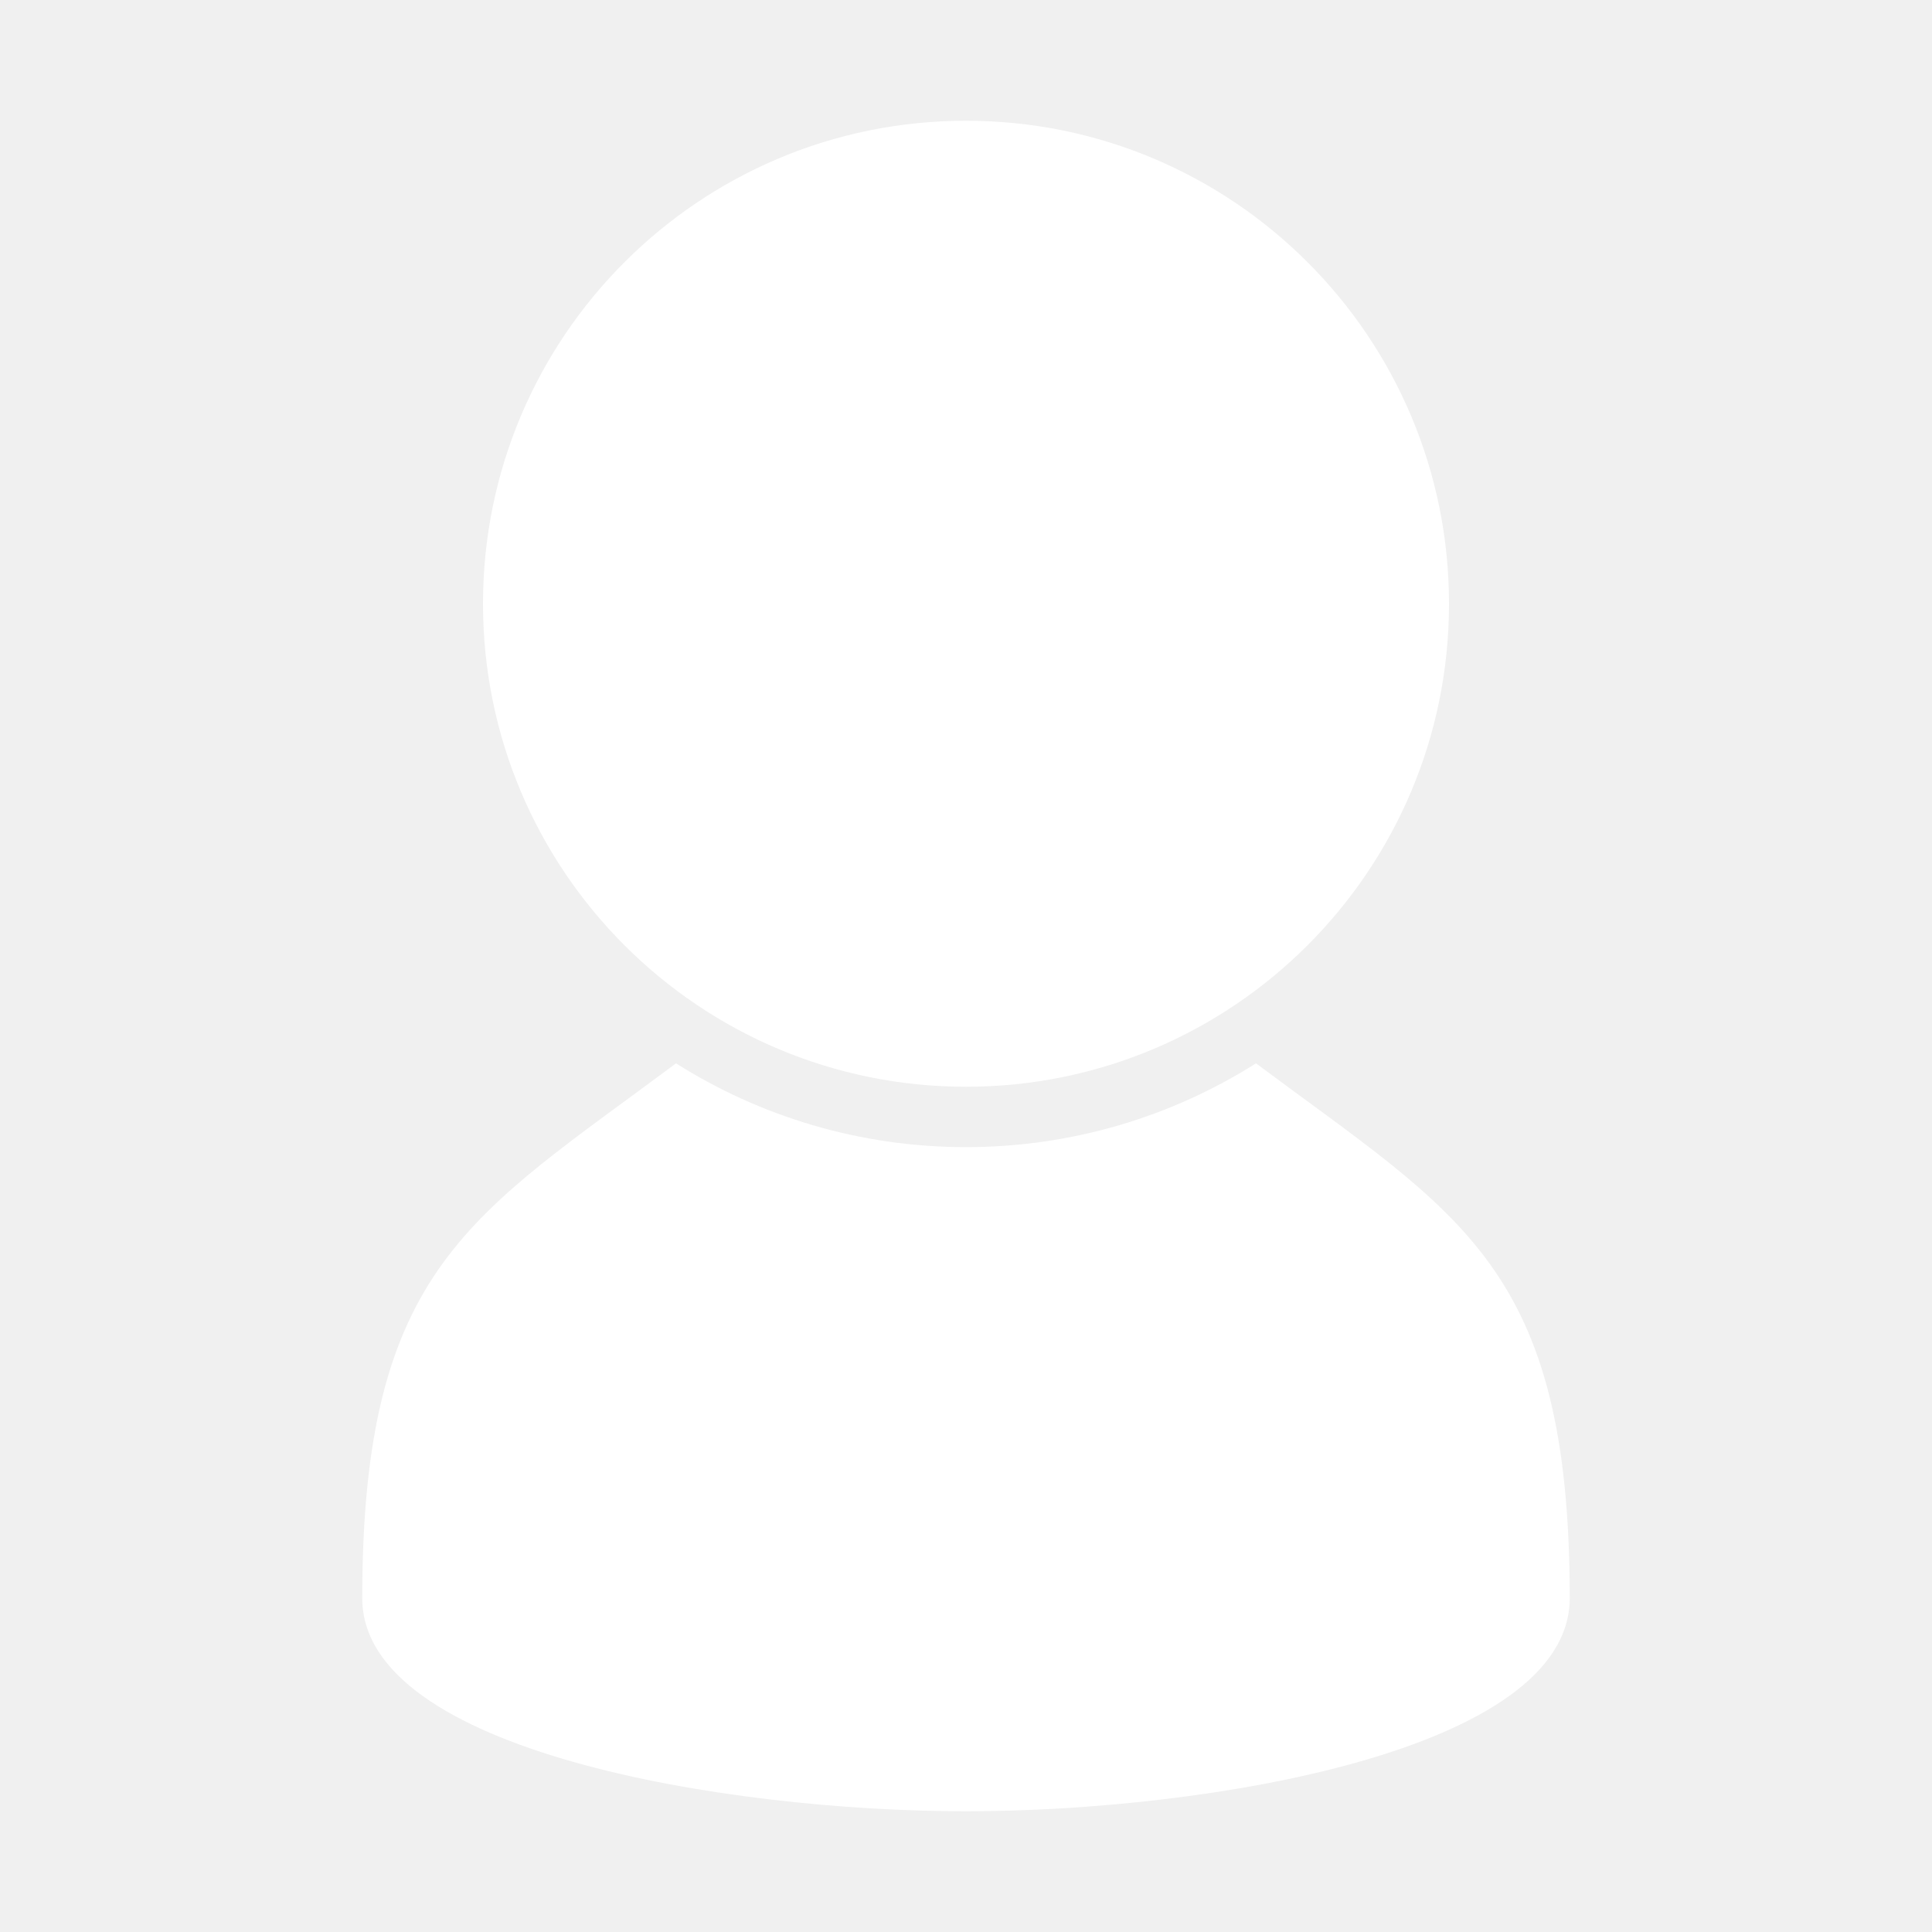
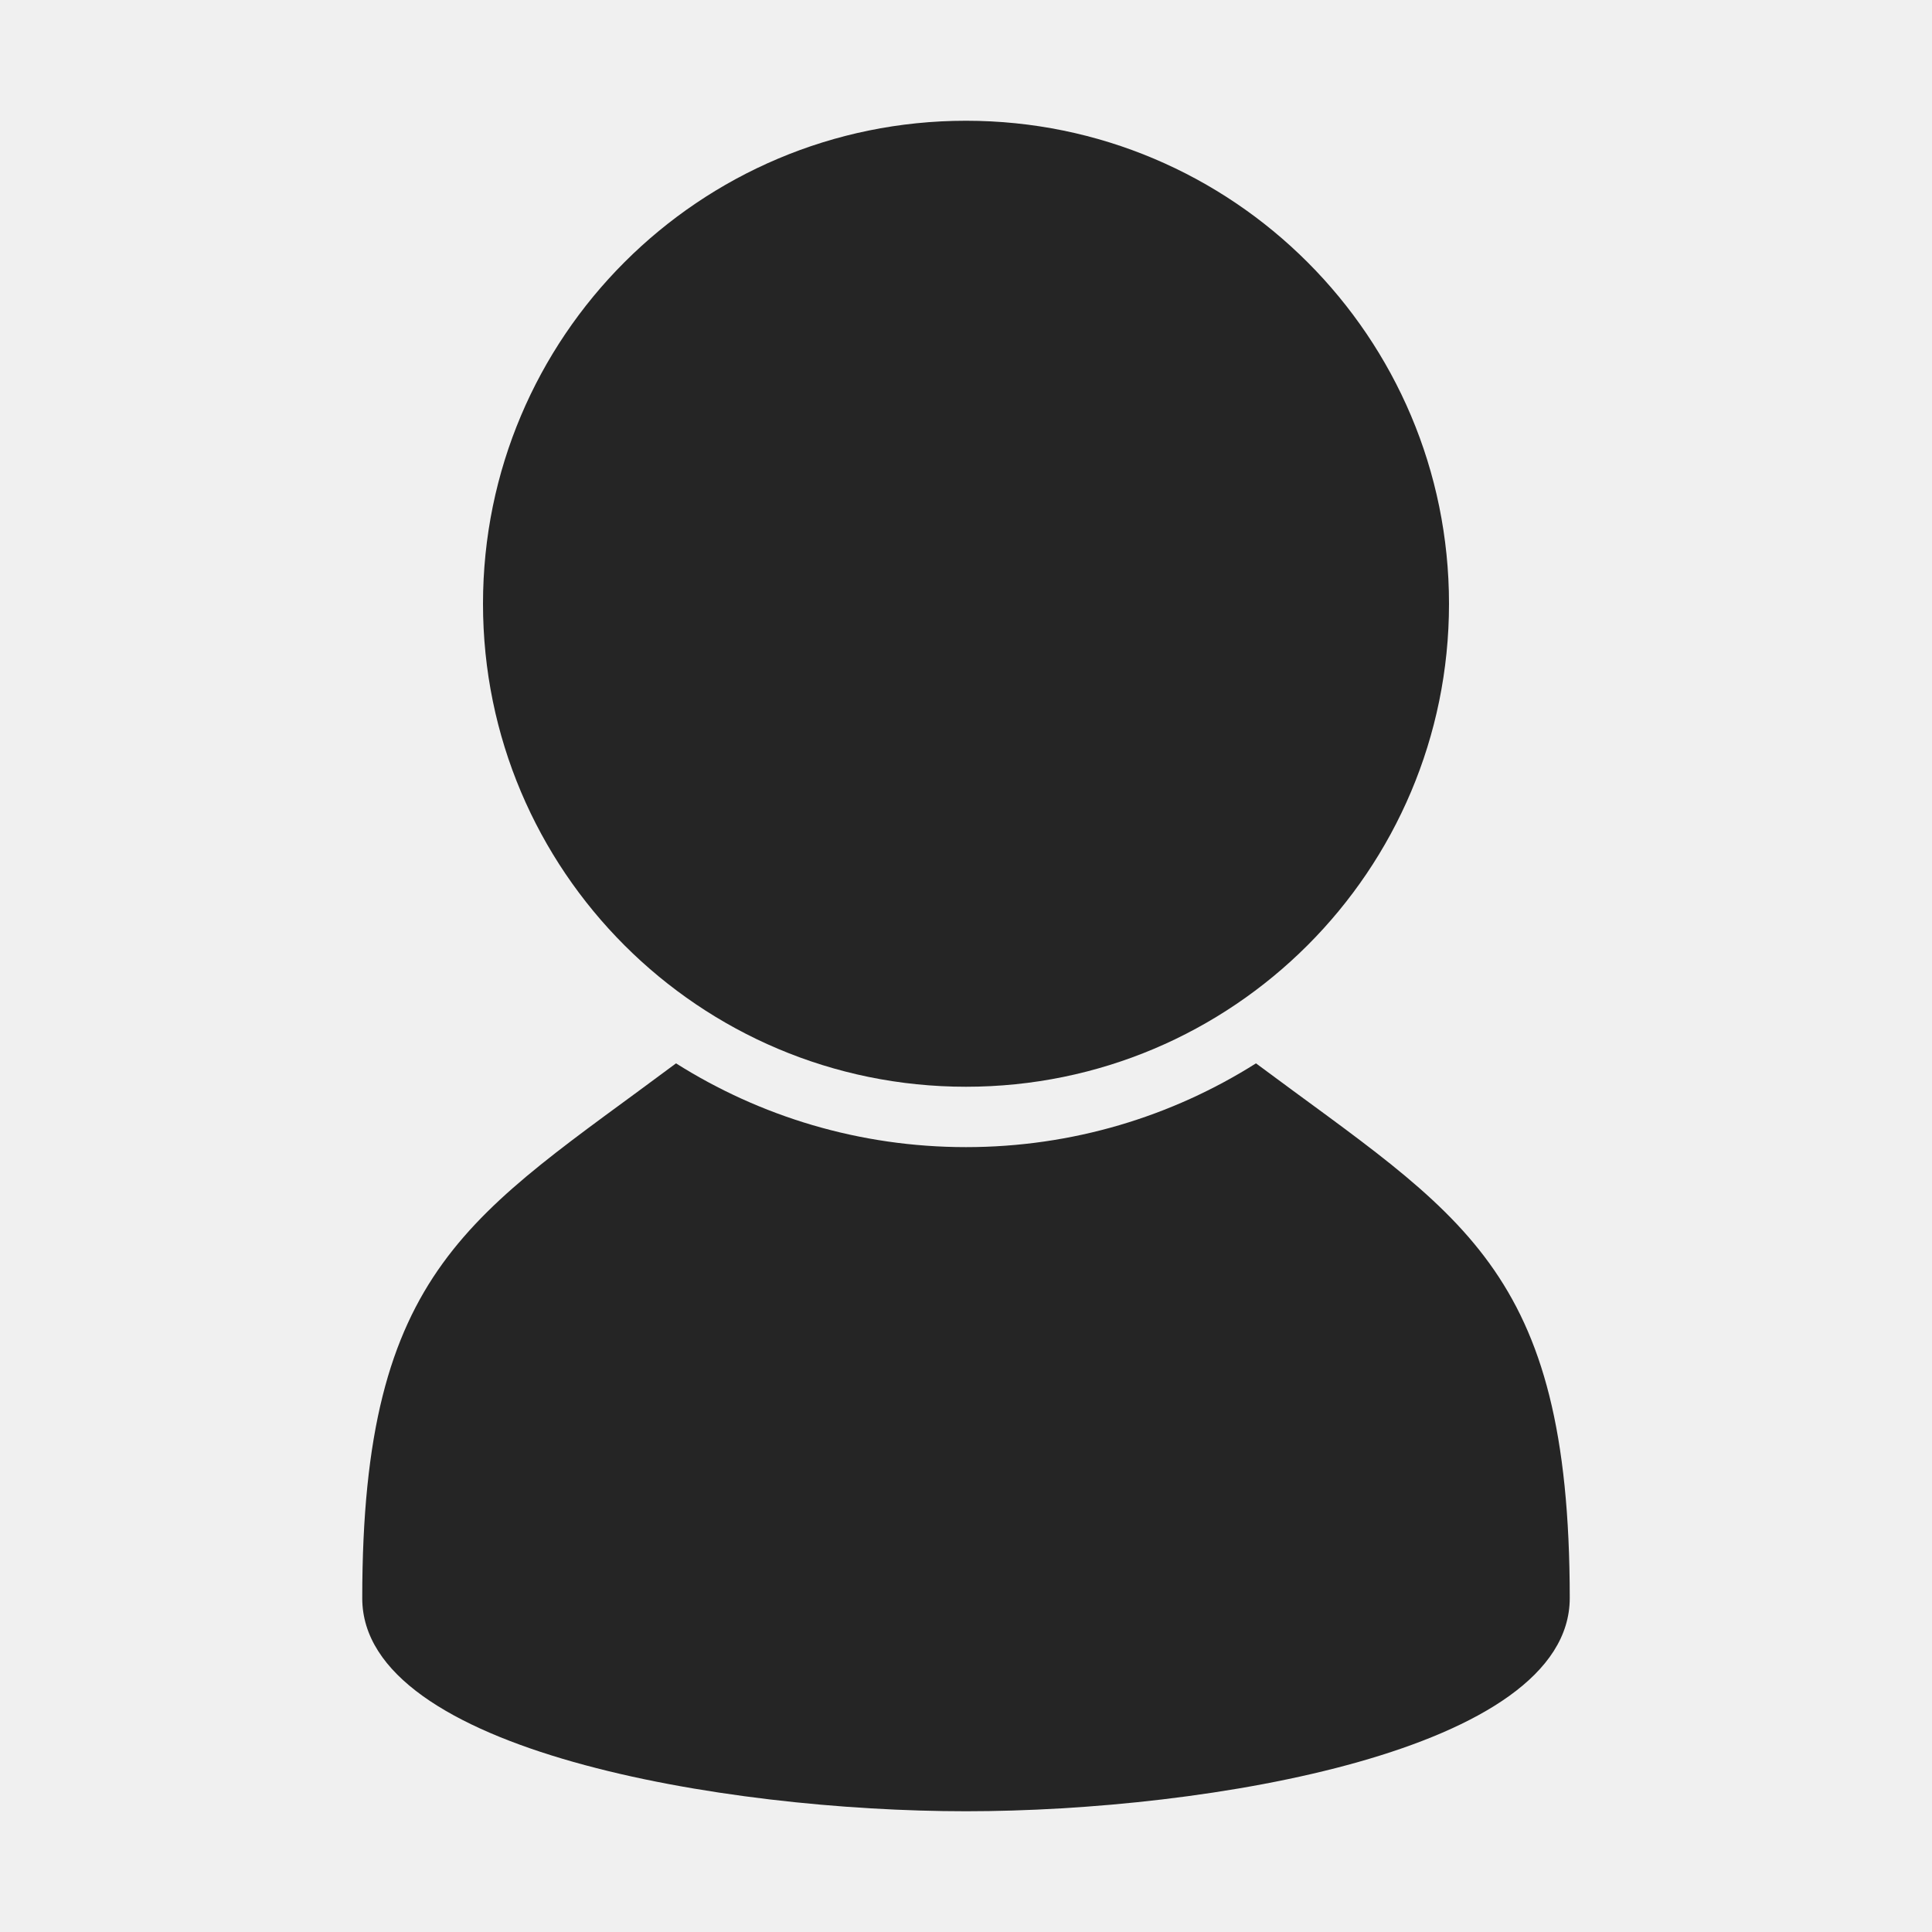
<svg xmlns="http://www.w3.org/2000/svg" xml:space="preserve" width="1024px" height="1024px" shape-rendering="geometricPrecision" text-rendering="geometricPrecision" image-rendering="optimizeQuality" fill-rule="evenodd" clip-rule="evenodd" viewBox="0 0 10240 10240">
-   <path id="curve1" fill="#FFFFFF" d="M8320 8470c0,810 -1920,1130 -3200,1130 -1280,0 -3200,-320 -3200,-1129 0,-1759 582,-2028 1663,-2835 445,281 972,444 1537,444 565,0 1092,-163 1537,-444 1082,807 1662,1074 1663,2834z" />
-   <path id="curve0" fill="#FFFFFF" d="M5120 640c1414,0 2560,1146 2560,2560 0,1414 -1146,2560 -2560,2560 -1414,0 -2560,-1146 -2560,-2560 0,-1414 1146,-2560 2560,-2560z" />
+   <path id="curve1" fill="#252525" d="M8320 8470c0,810 -1920,1130 -3200,1130 -1280,0 -3200,-320 -3200,-1129 0,-1759 582,-2028 1663,-2835 445,281 972,444 1537,444 565,0 1092,-163 1537,-444 1082,807 1662,1074 1663,2834z" />
+   <path id="curve0" fill="#252525" d="M5120 640c1414,0 2560,1146 2560,2560 0,1414 -1146,2560 -2560,2560 -1414,0 -2560,-1146 -2560,-2560 0,-1414 1146,-2560 2560,-2560z" />
</svg>
